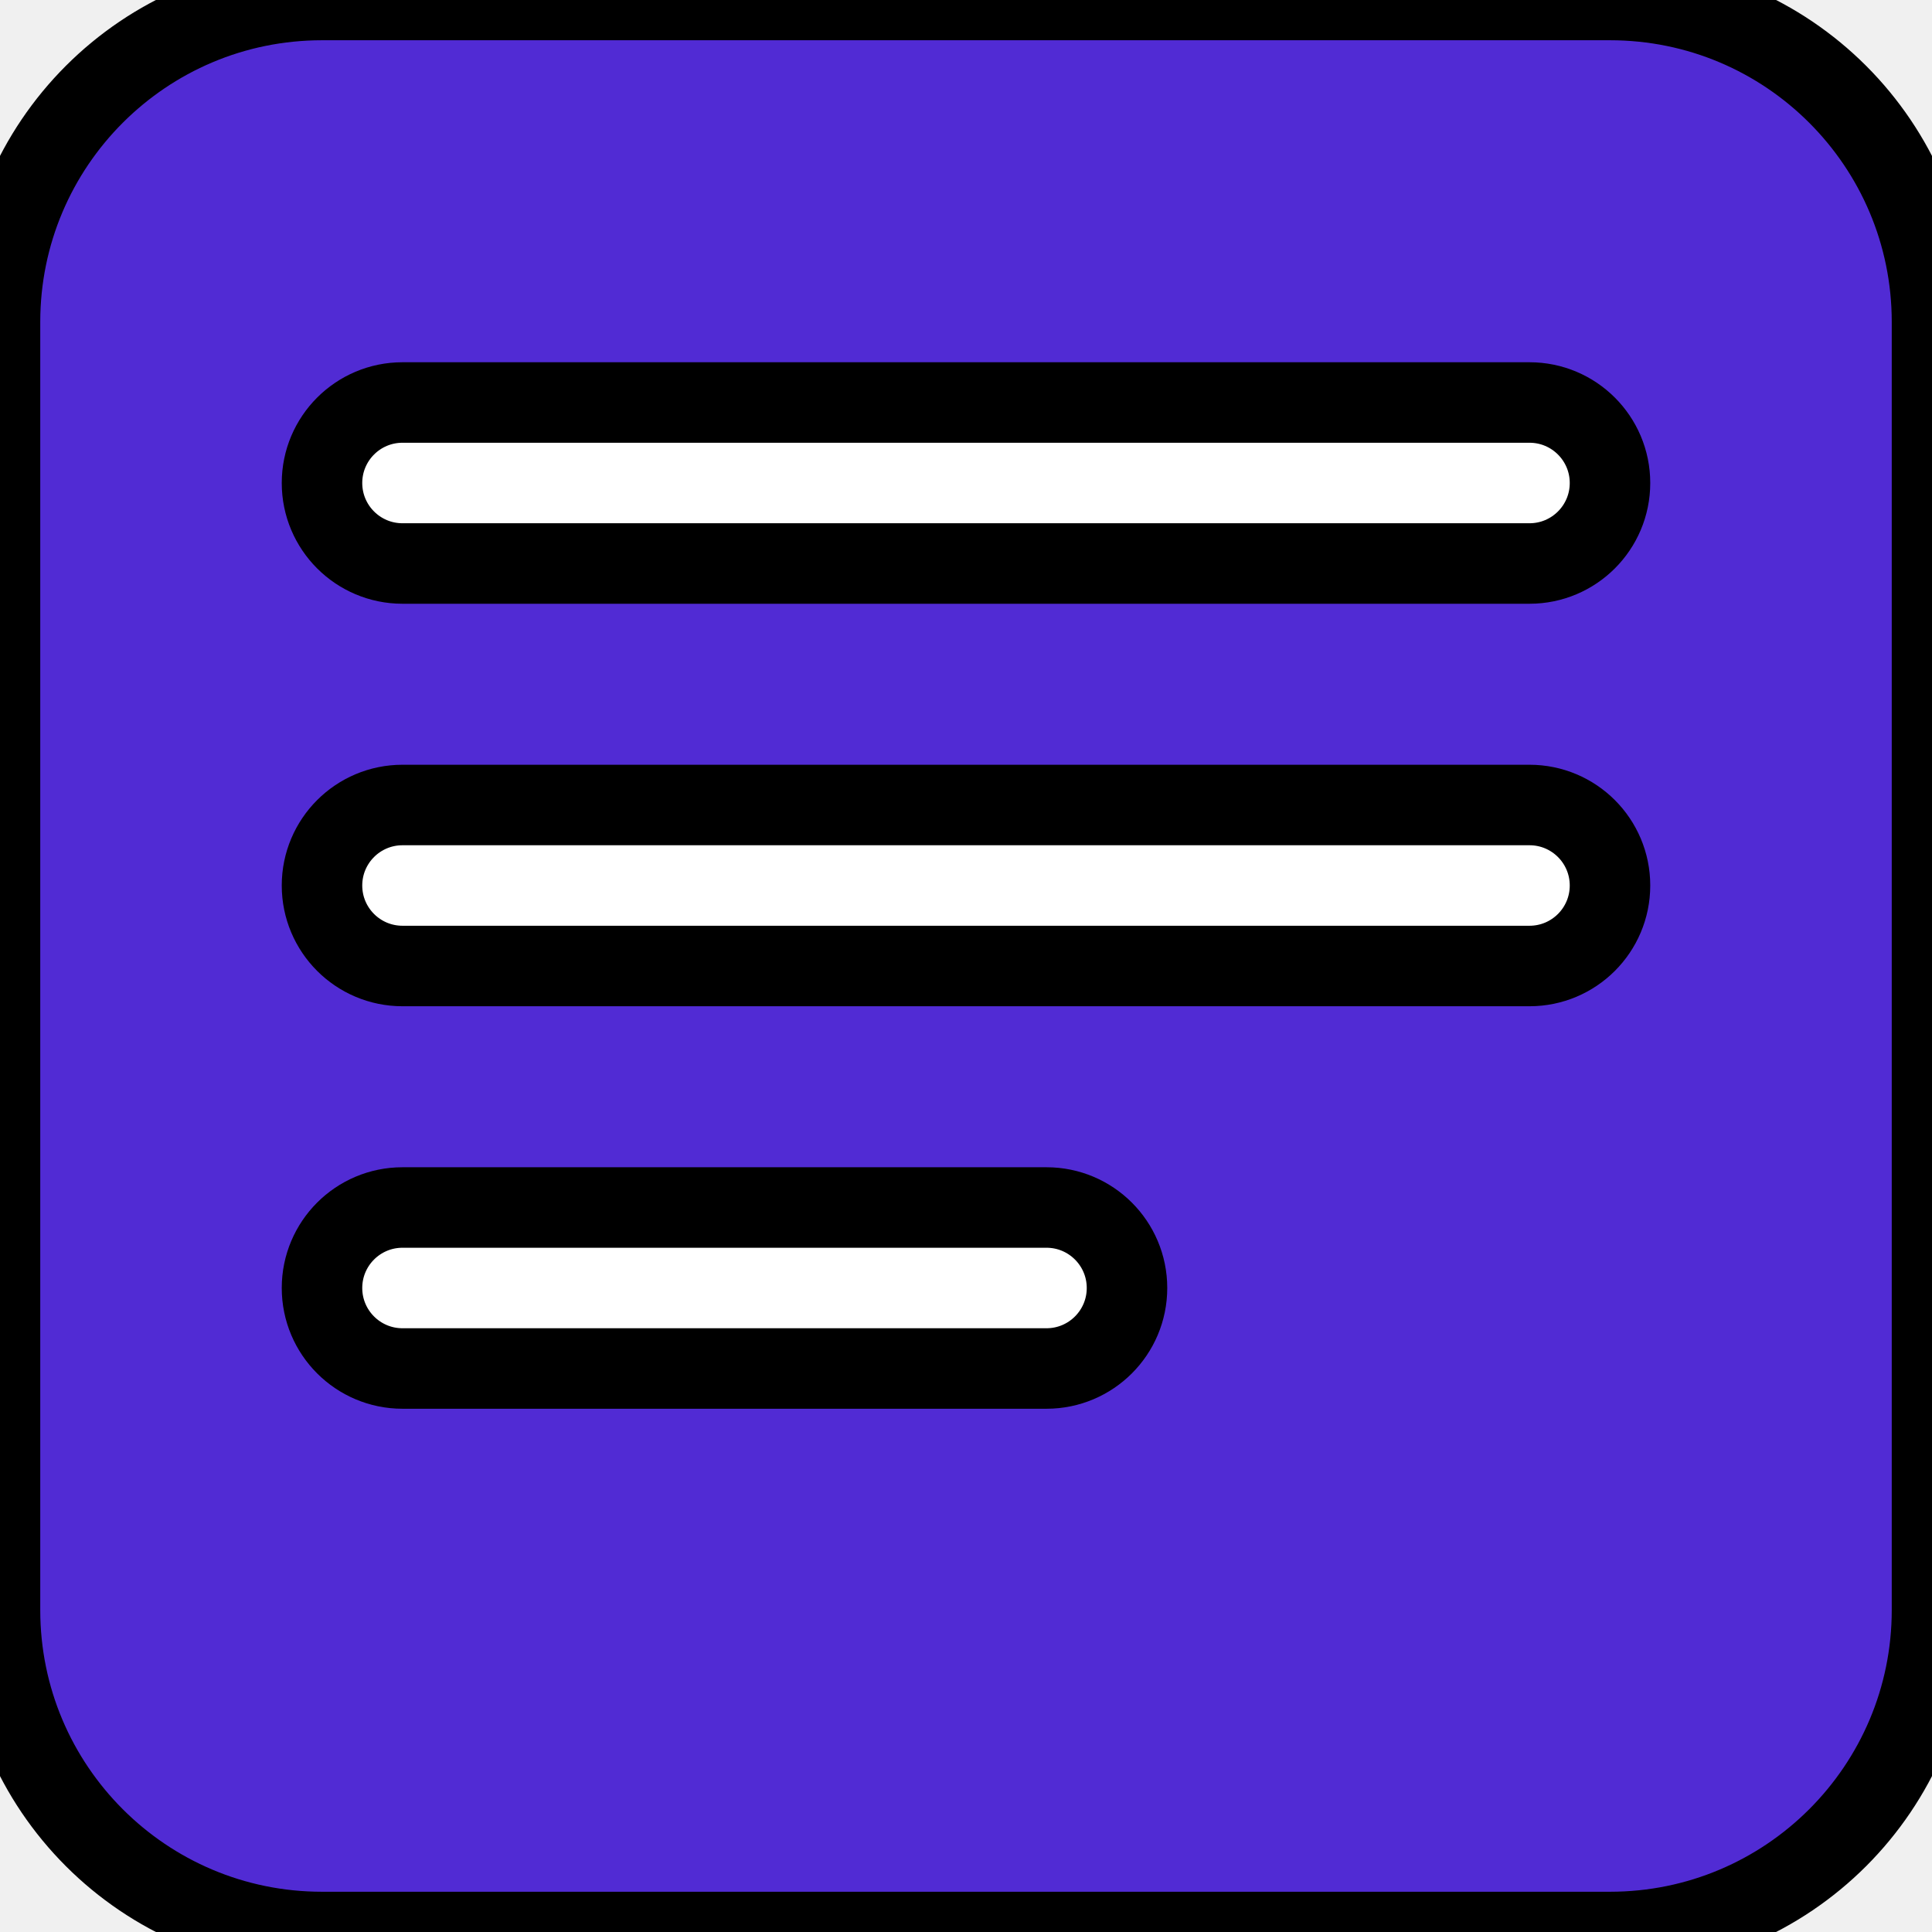
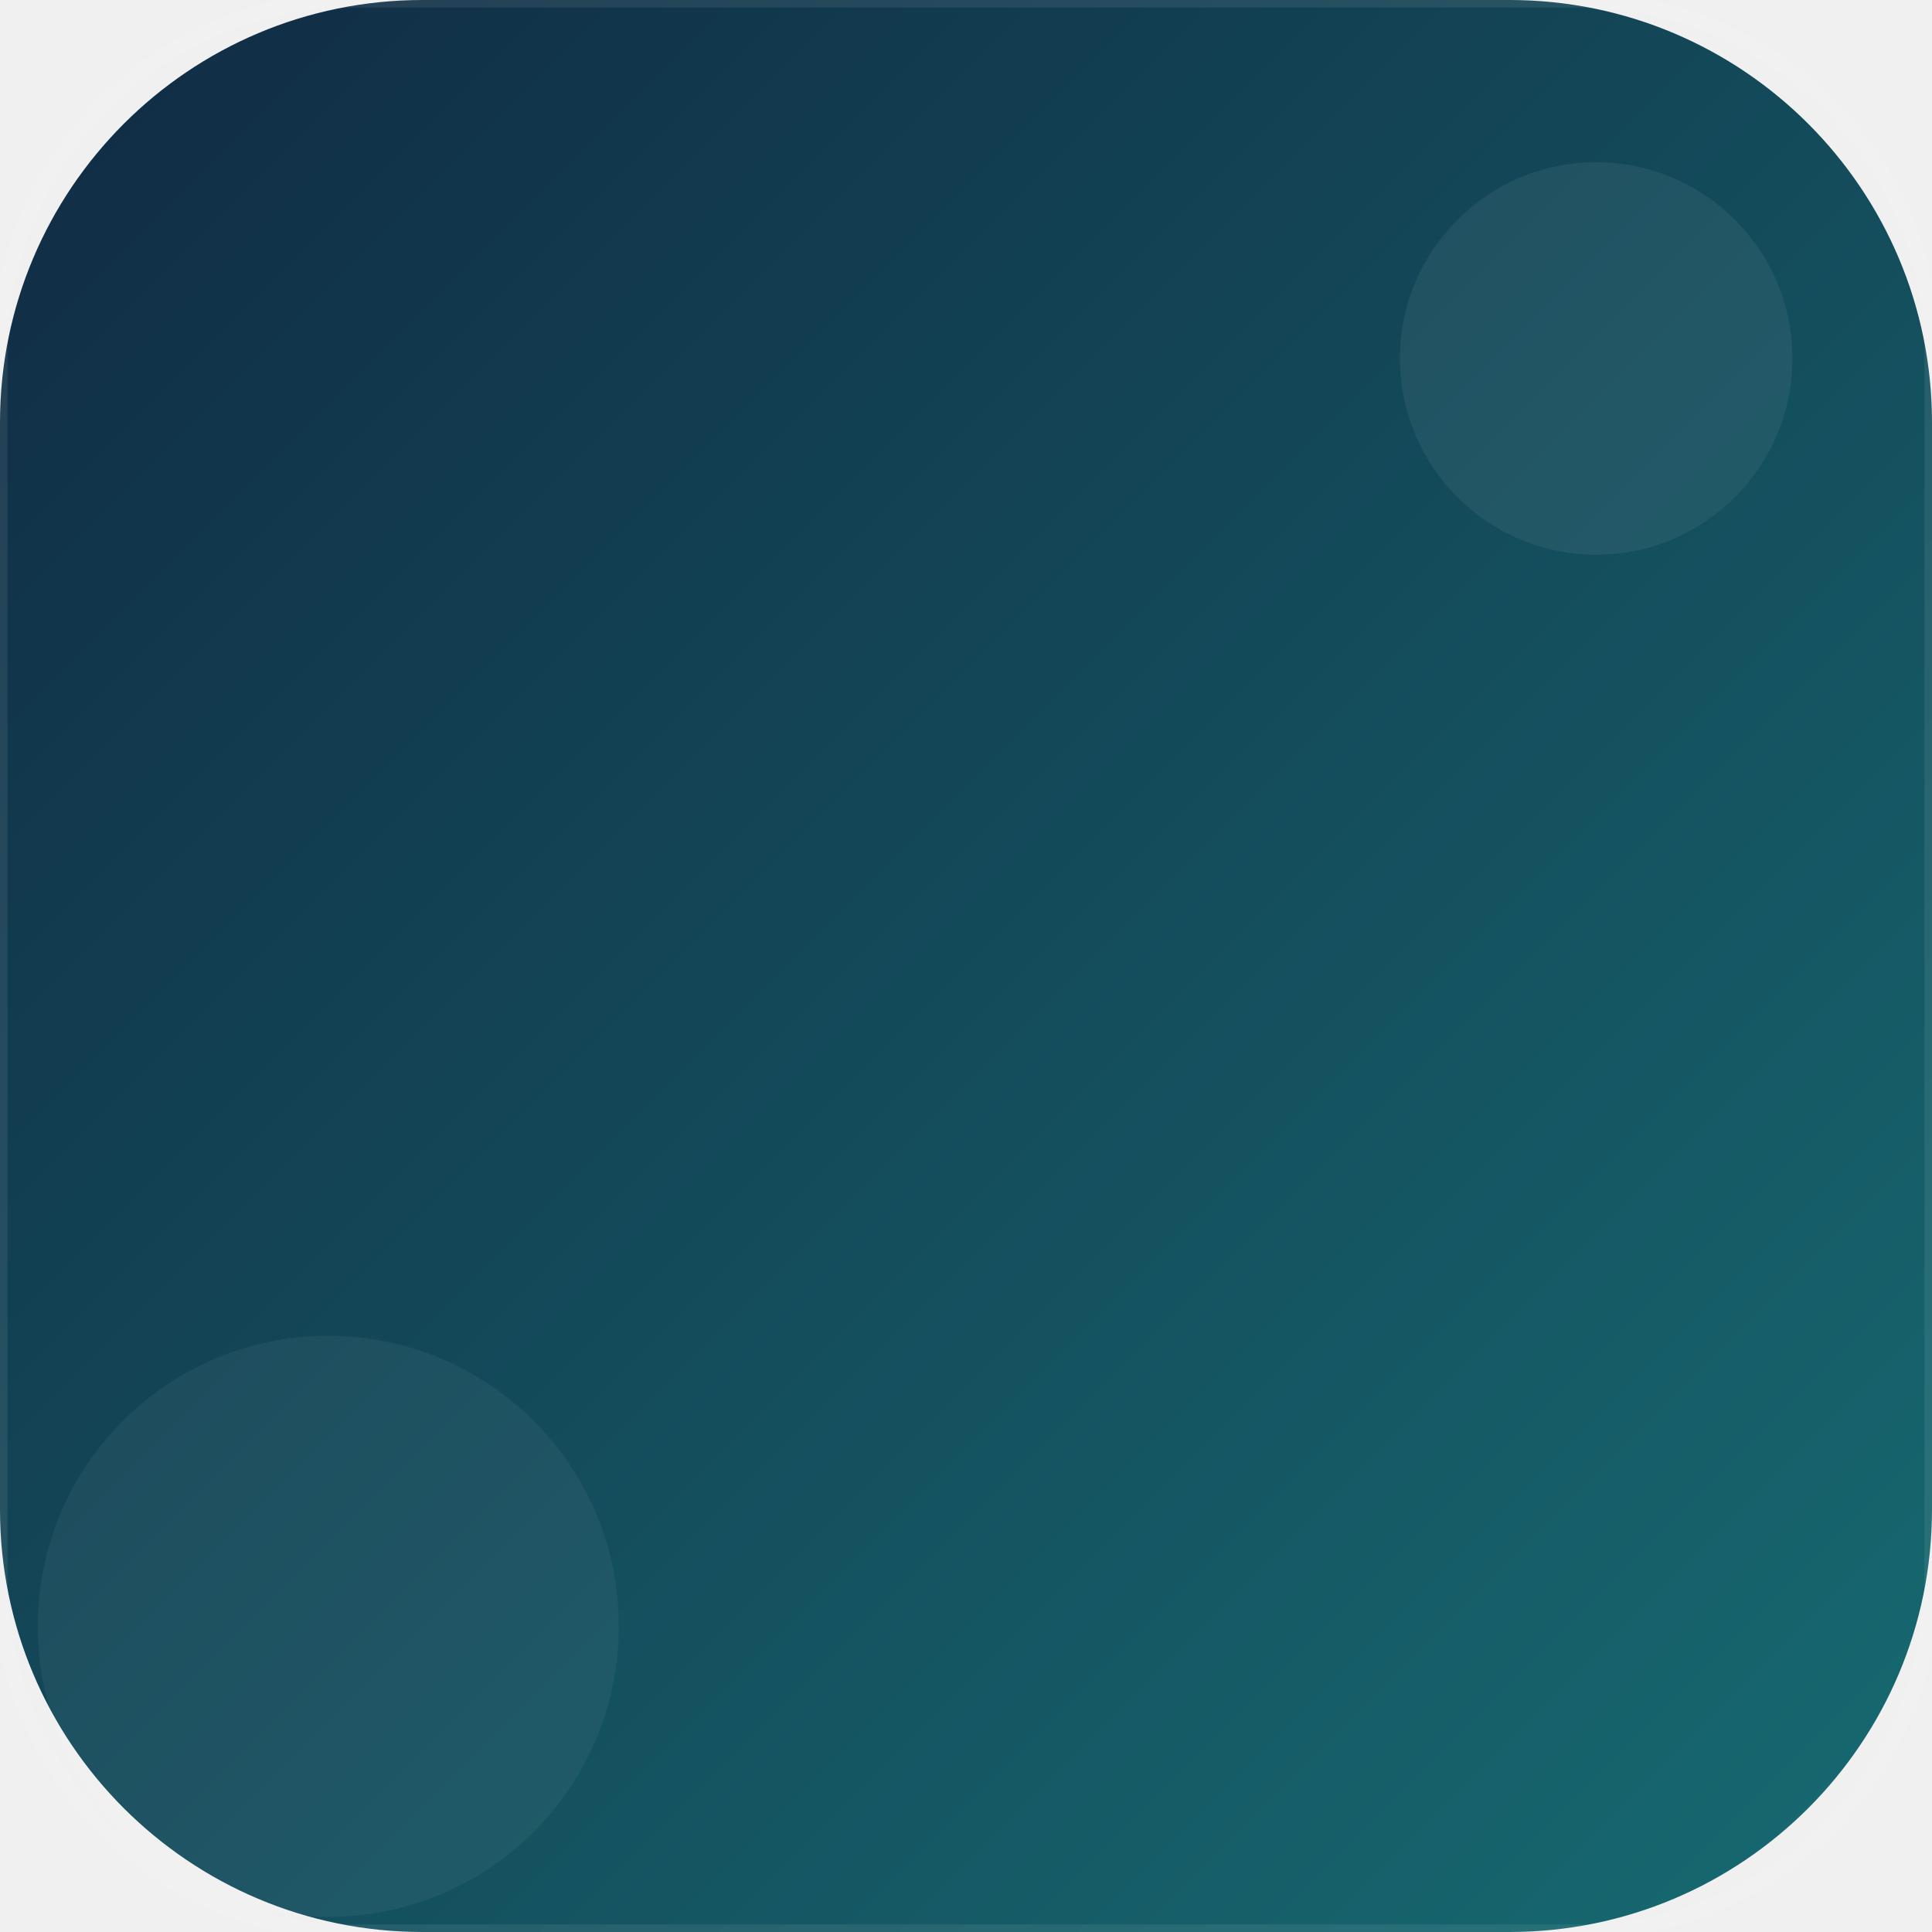
- <svg xmlns="http://www.w3.org/2000/svg" width="1024" height="1024" viewBox="0 0 24 24" fill="none" stroke="currentColor" stroke-width="1" stroke-linecap="round" stroke-linejoin="round">
-   <rect width="24" height="24" rx="4" fill="#512BD4" />
-   <g transform="translate(4,4)" fill="#fff">
-     <rect x="0" y="1" width="16" height="2" rx="1" />
-     <rect x="0" y="6" width="16" height="2" rx="1" />
-     <rect x="0" y="11" width="10" height="2" rx="1" />
-   </g>
+ <svg xmlns="http://www.w3.org/2000/svg" width="1024" height="1024" viewBox="0 0 1024 1024">
+   <defs>
+     <linearGradient id="background" x1="0" y1="0" x2="1" y2="1">
+       <stop offset="0" stop-color="#102A43" />
+       <stop offset="1" stop-color="#176B72" />
+     </linearGradient>
+   </defs>
+   <rect width="1024" height="1024" rx="224" fill="url(#background)" />
+   <circle cx="846" cy="190" r="104" fill="#FFFFFF" opacity="0.06" />
+   <circle cx="174" cy="862" r="154" fill="#FFFFFF" opacity="0.05" />
+   <path d="M188 0h648a188 188 0 0 1 188 188v648a188 188 0 0 1-188 188H188A188 188 0 0 1 0 836V188A188 188 0 0 1 188 0z" fill="none" stroke="#FFFFFF" stroke-opacity="0.08" stroke-width="8" />
</svg>
